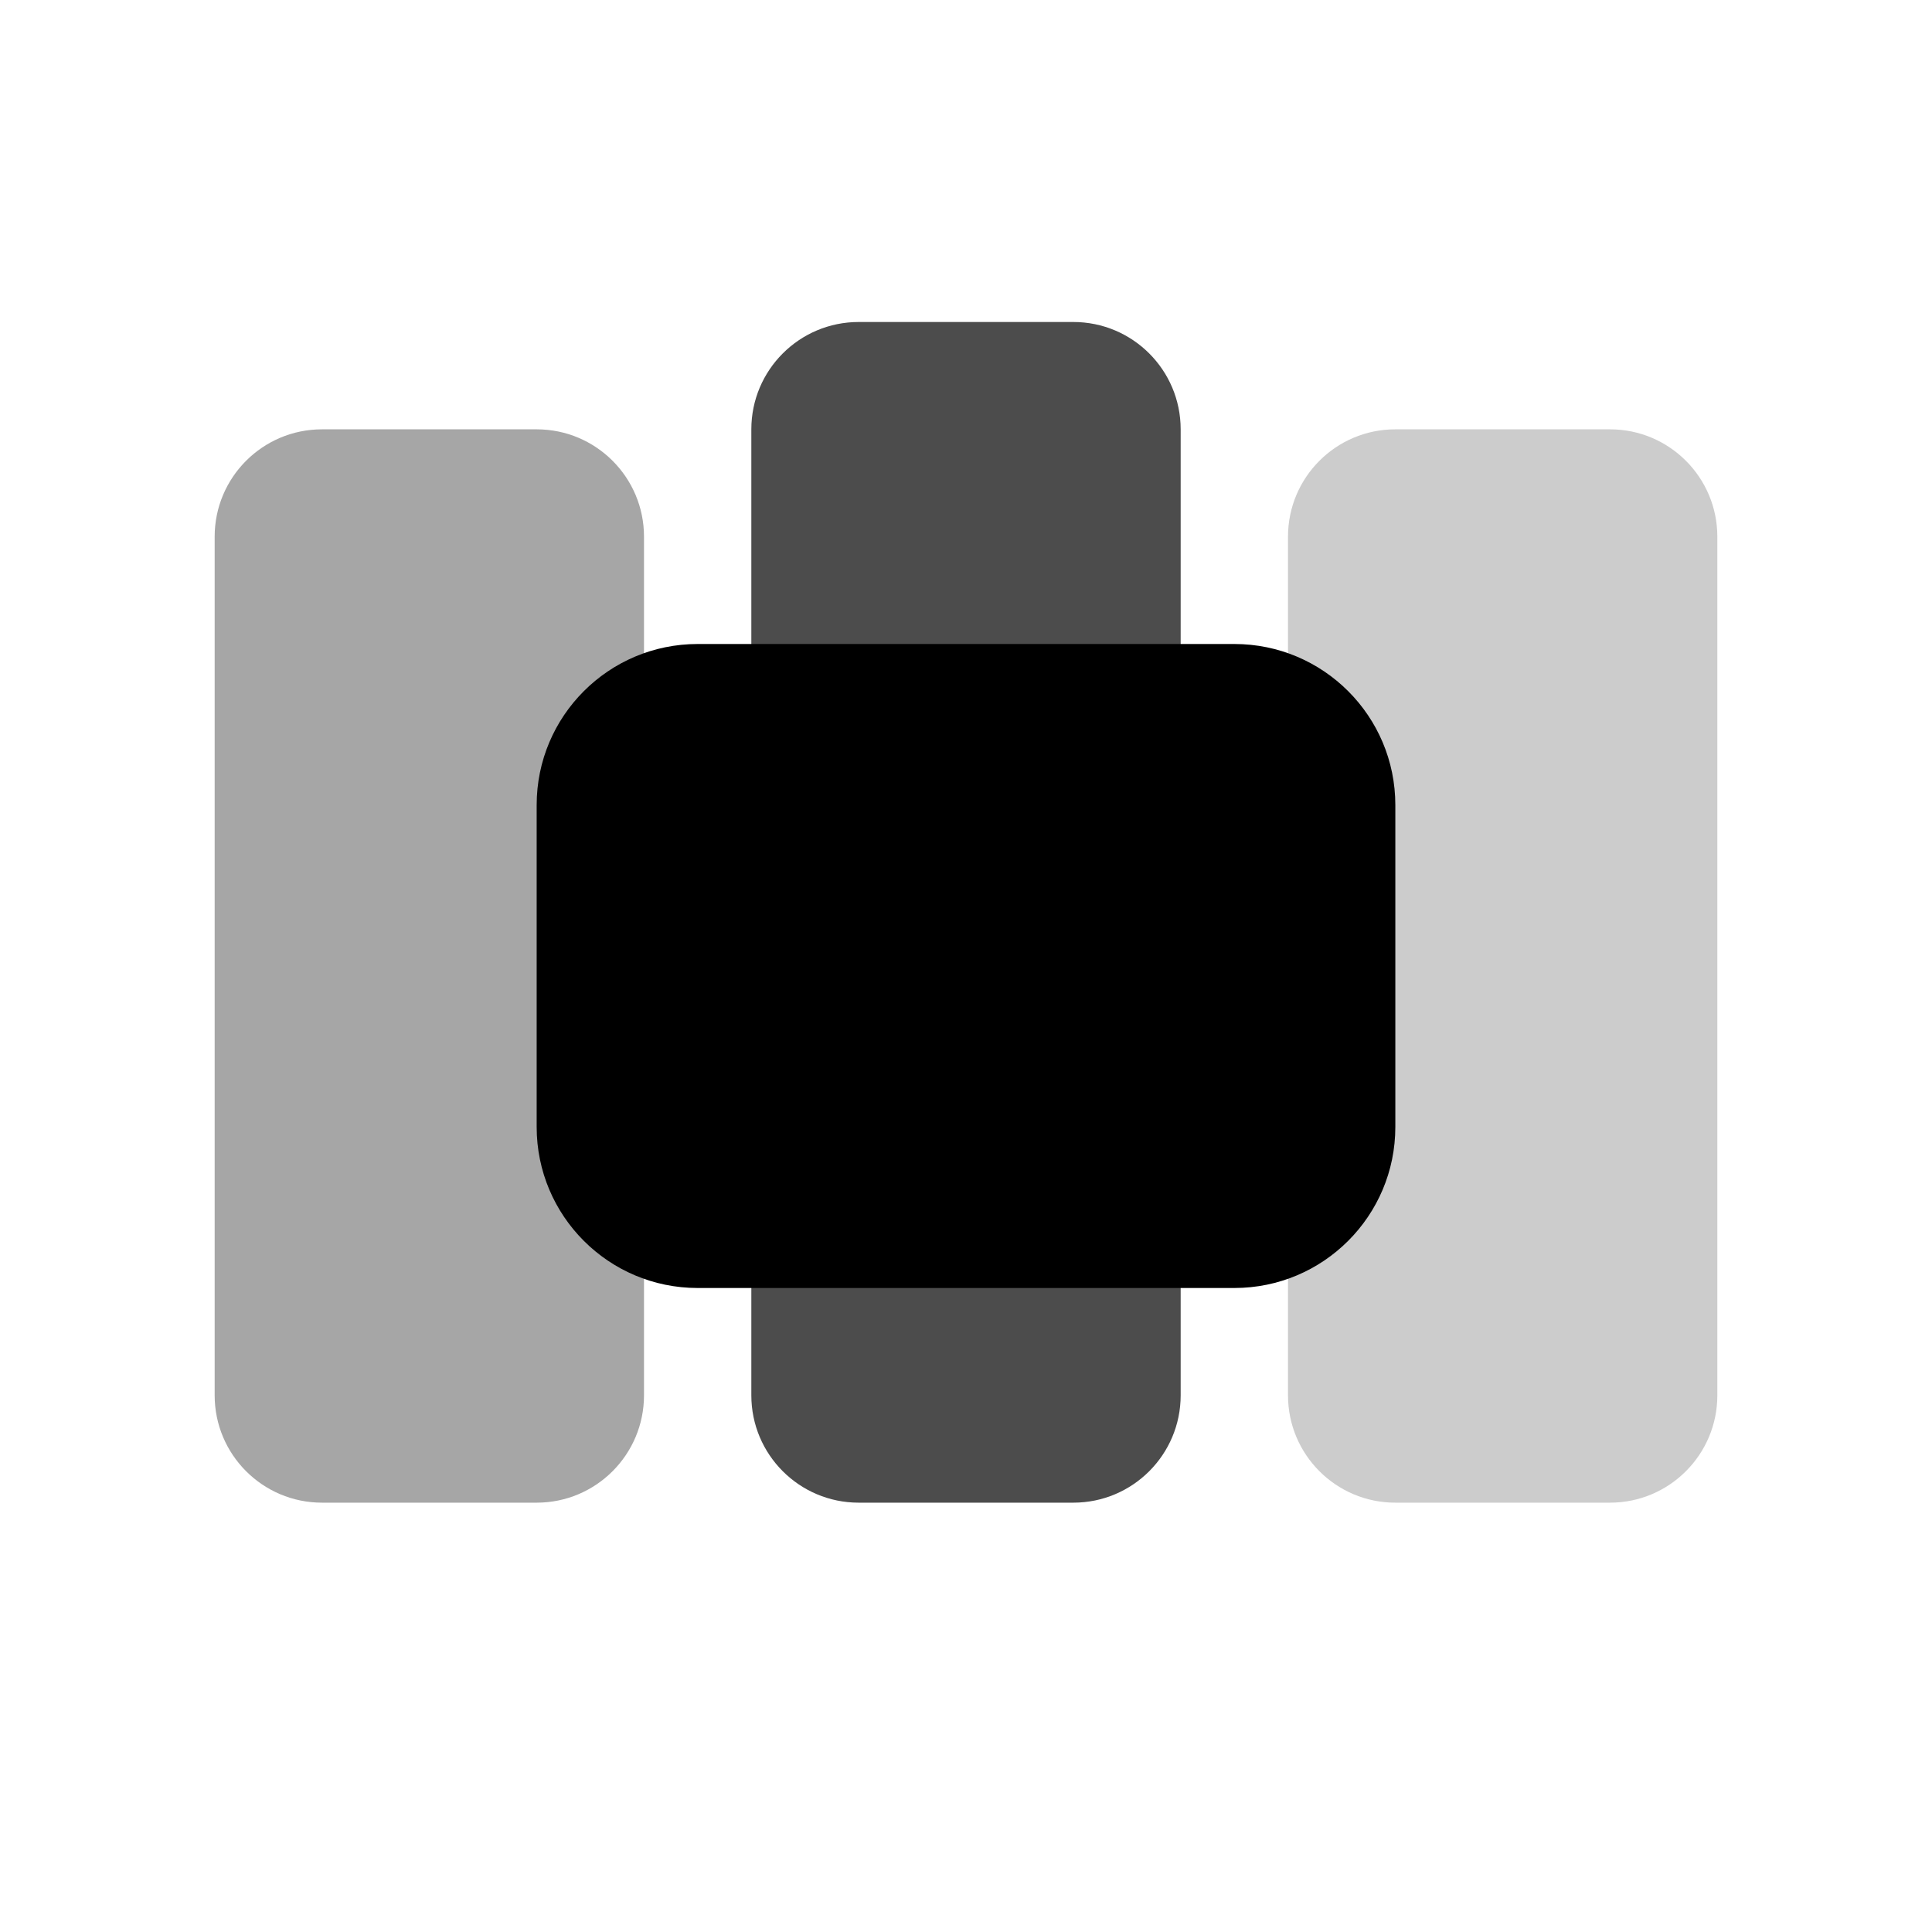
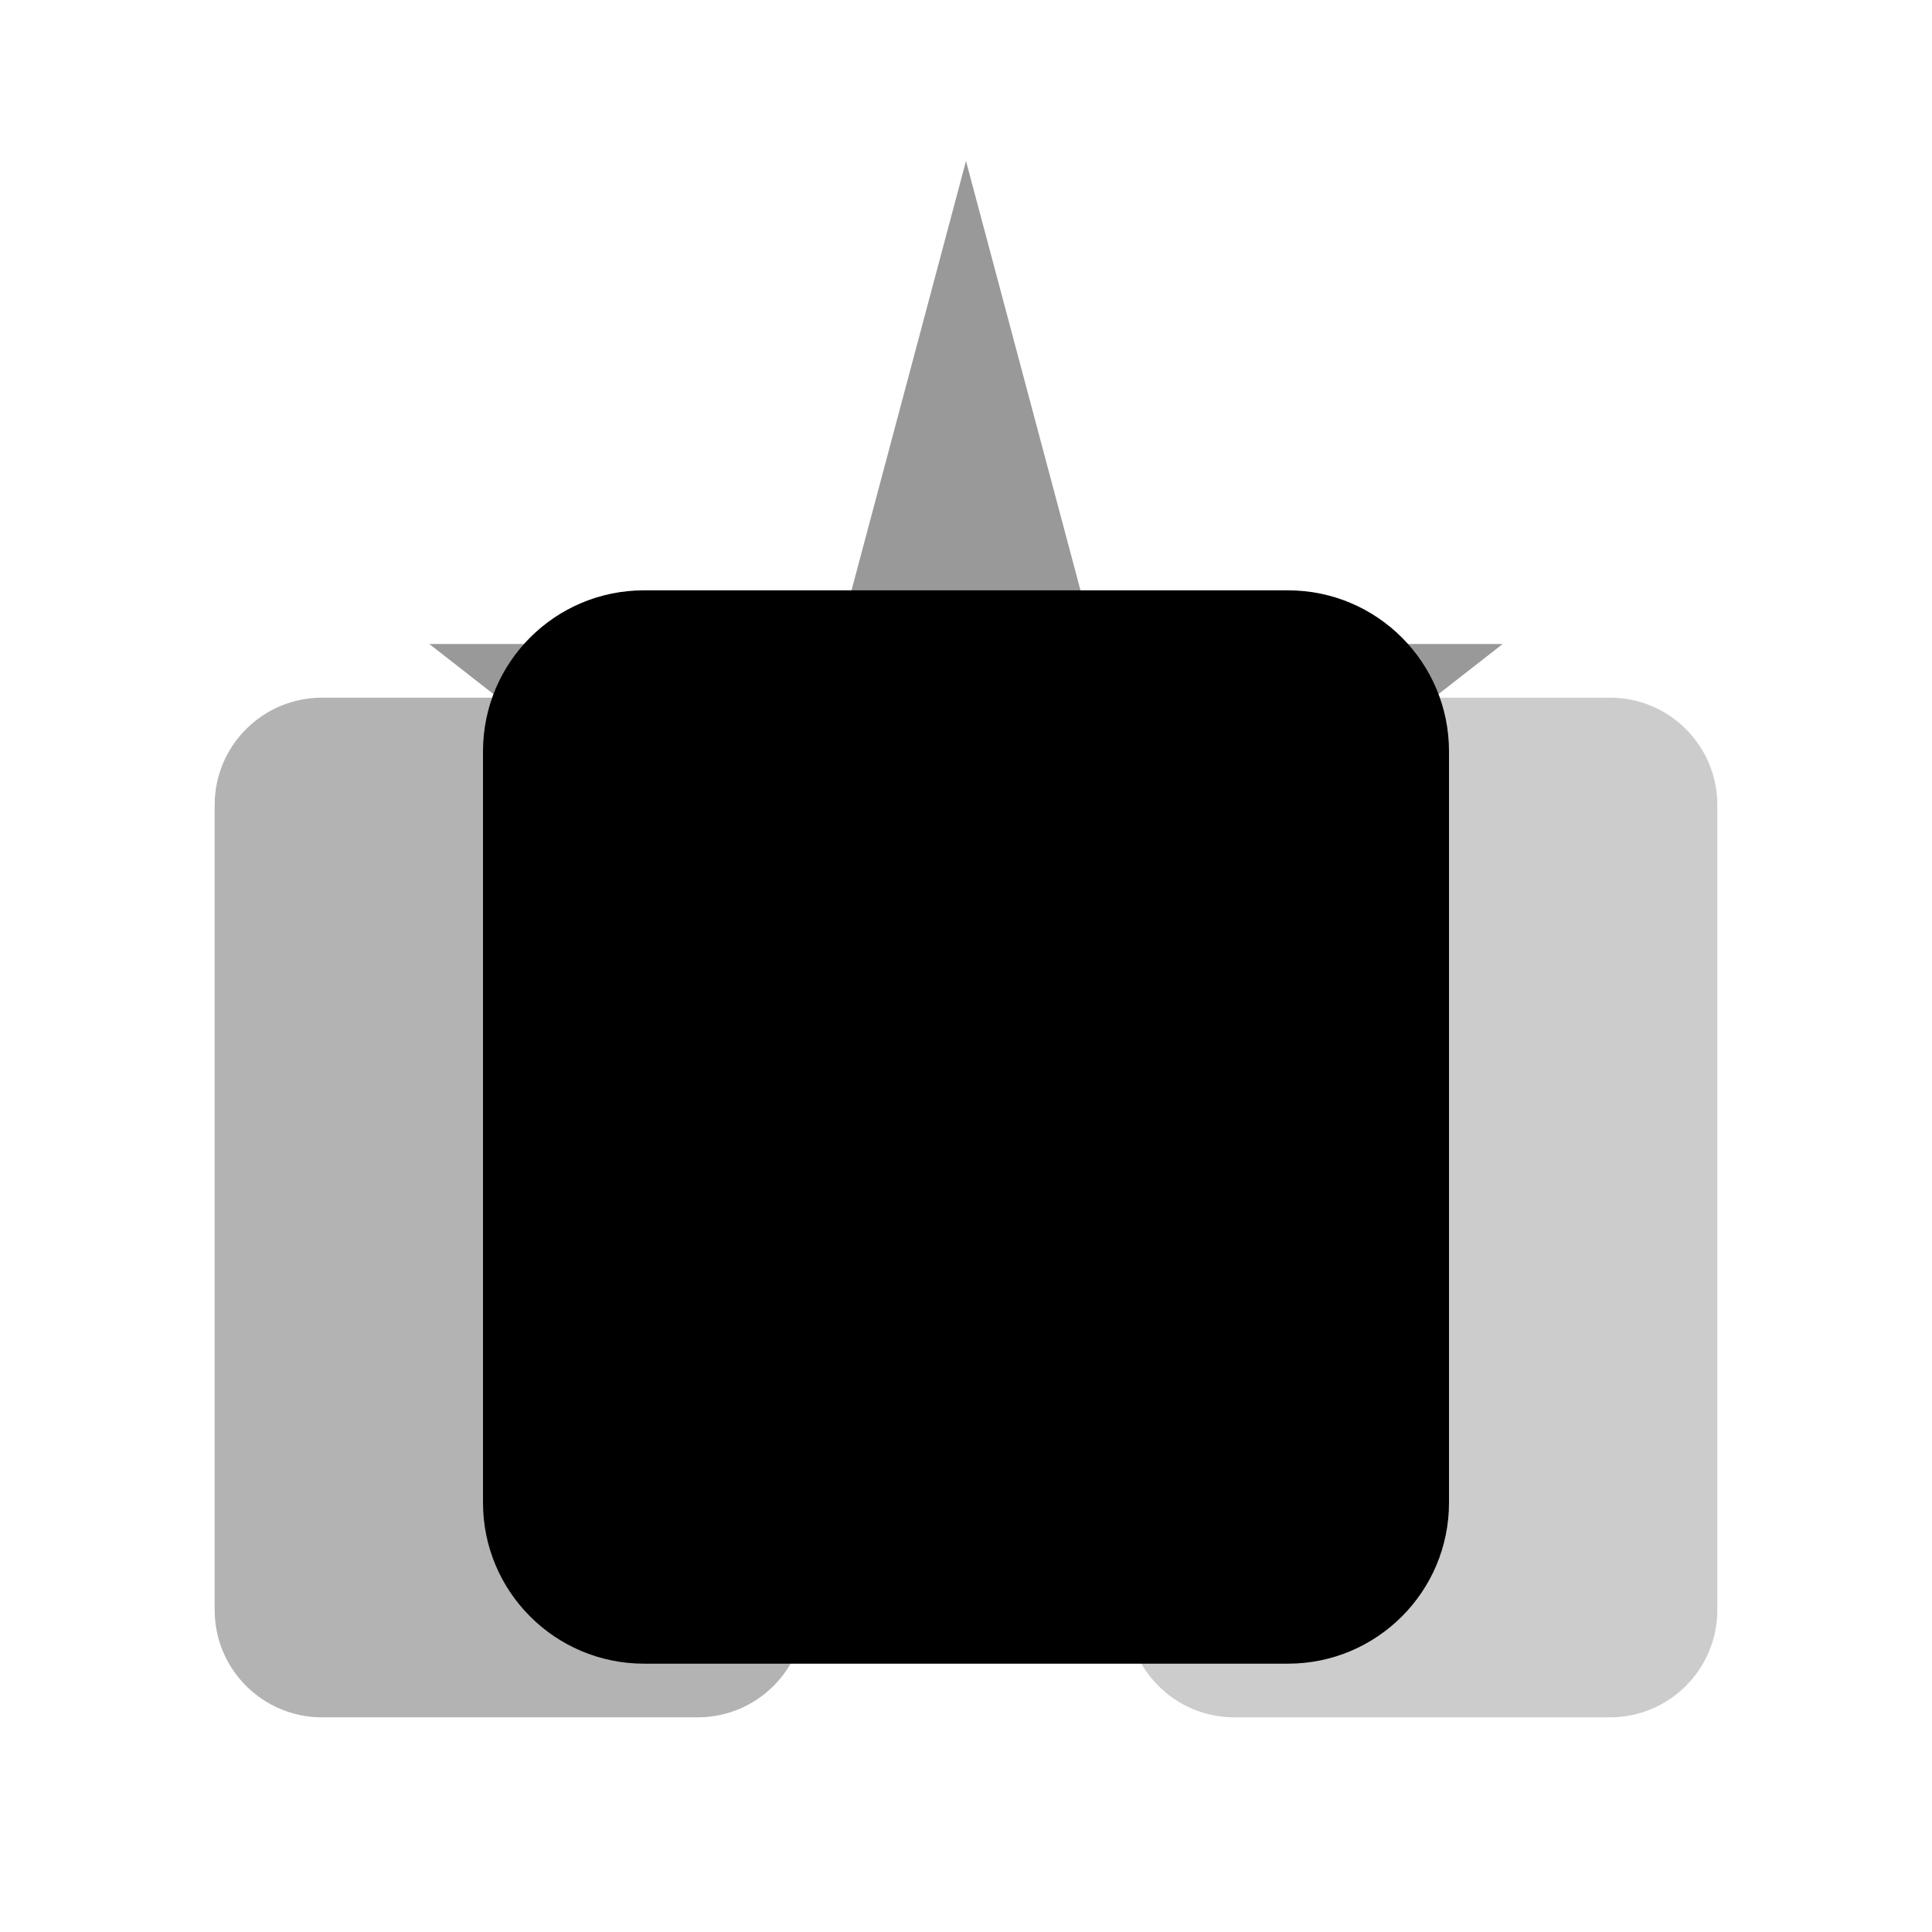
<svg xmlns="http://www.w3.org/2000/svg" width="36" height="36" viewBox="0 0 18 18" fill="none">
-   <rect x="2" y="4" width="4" height="10" rx="1" fill="currentColor" opacity="0.35" />
-   <rect x="7" y="3" width="4" height="11" rx="1" fill="currentColor" opacity="0.7" />
-   <rect x="12" y="4" width="4" height="10" rx="1" fill="currentColor" opacity="0.2" />
-   <rect x="5" y="6" width="8" height="6" rx="1.5" fill="currentColor" />
+   <path d="M9 1.5L10.2 6L14 6L10.8 8.5L12 12.5L9 9.5L6 12.5L7.2 8.5L4 6L7.8 6L9 1.5Z" fill="currentColor" opacity="0.4" />
+   <rect x="2" y="6.5" width="5.5" height="9.5" rx="1" fill="currentColor" opacity="0.3" />
+   <rect x="10.5" y="6.5" width="5.5" height="9.5" rx="1" fill="currentColor" opacity="0.2" />
+   <rect x="4.5" y="5.5" width="9" height="10" rx="1.5" fill="currentColor" />
</svg>
